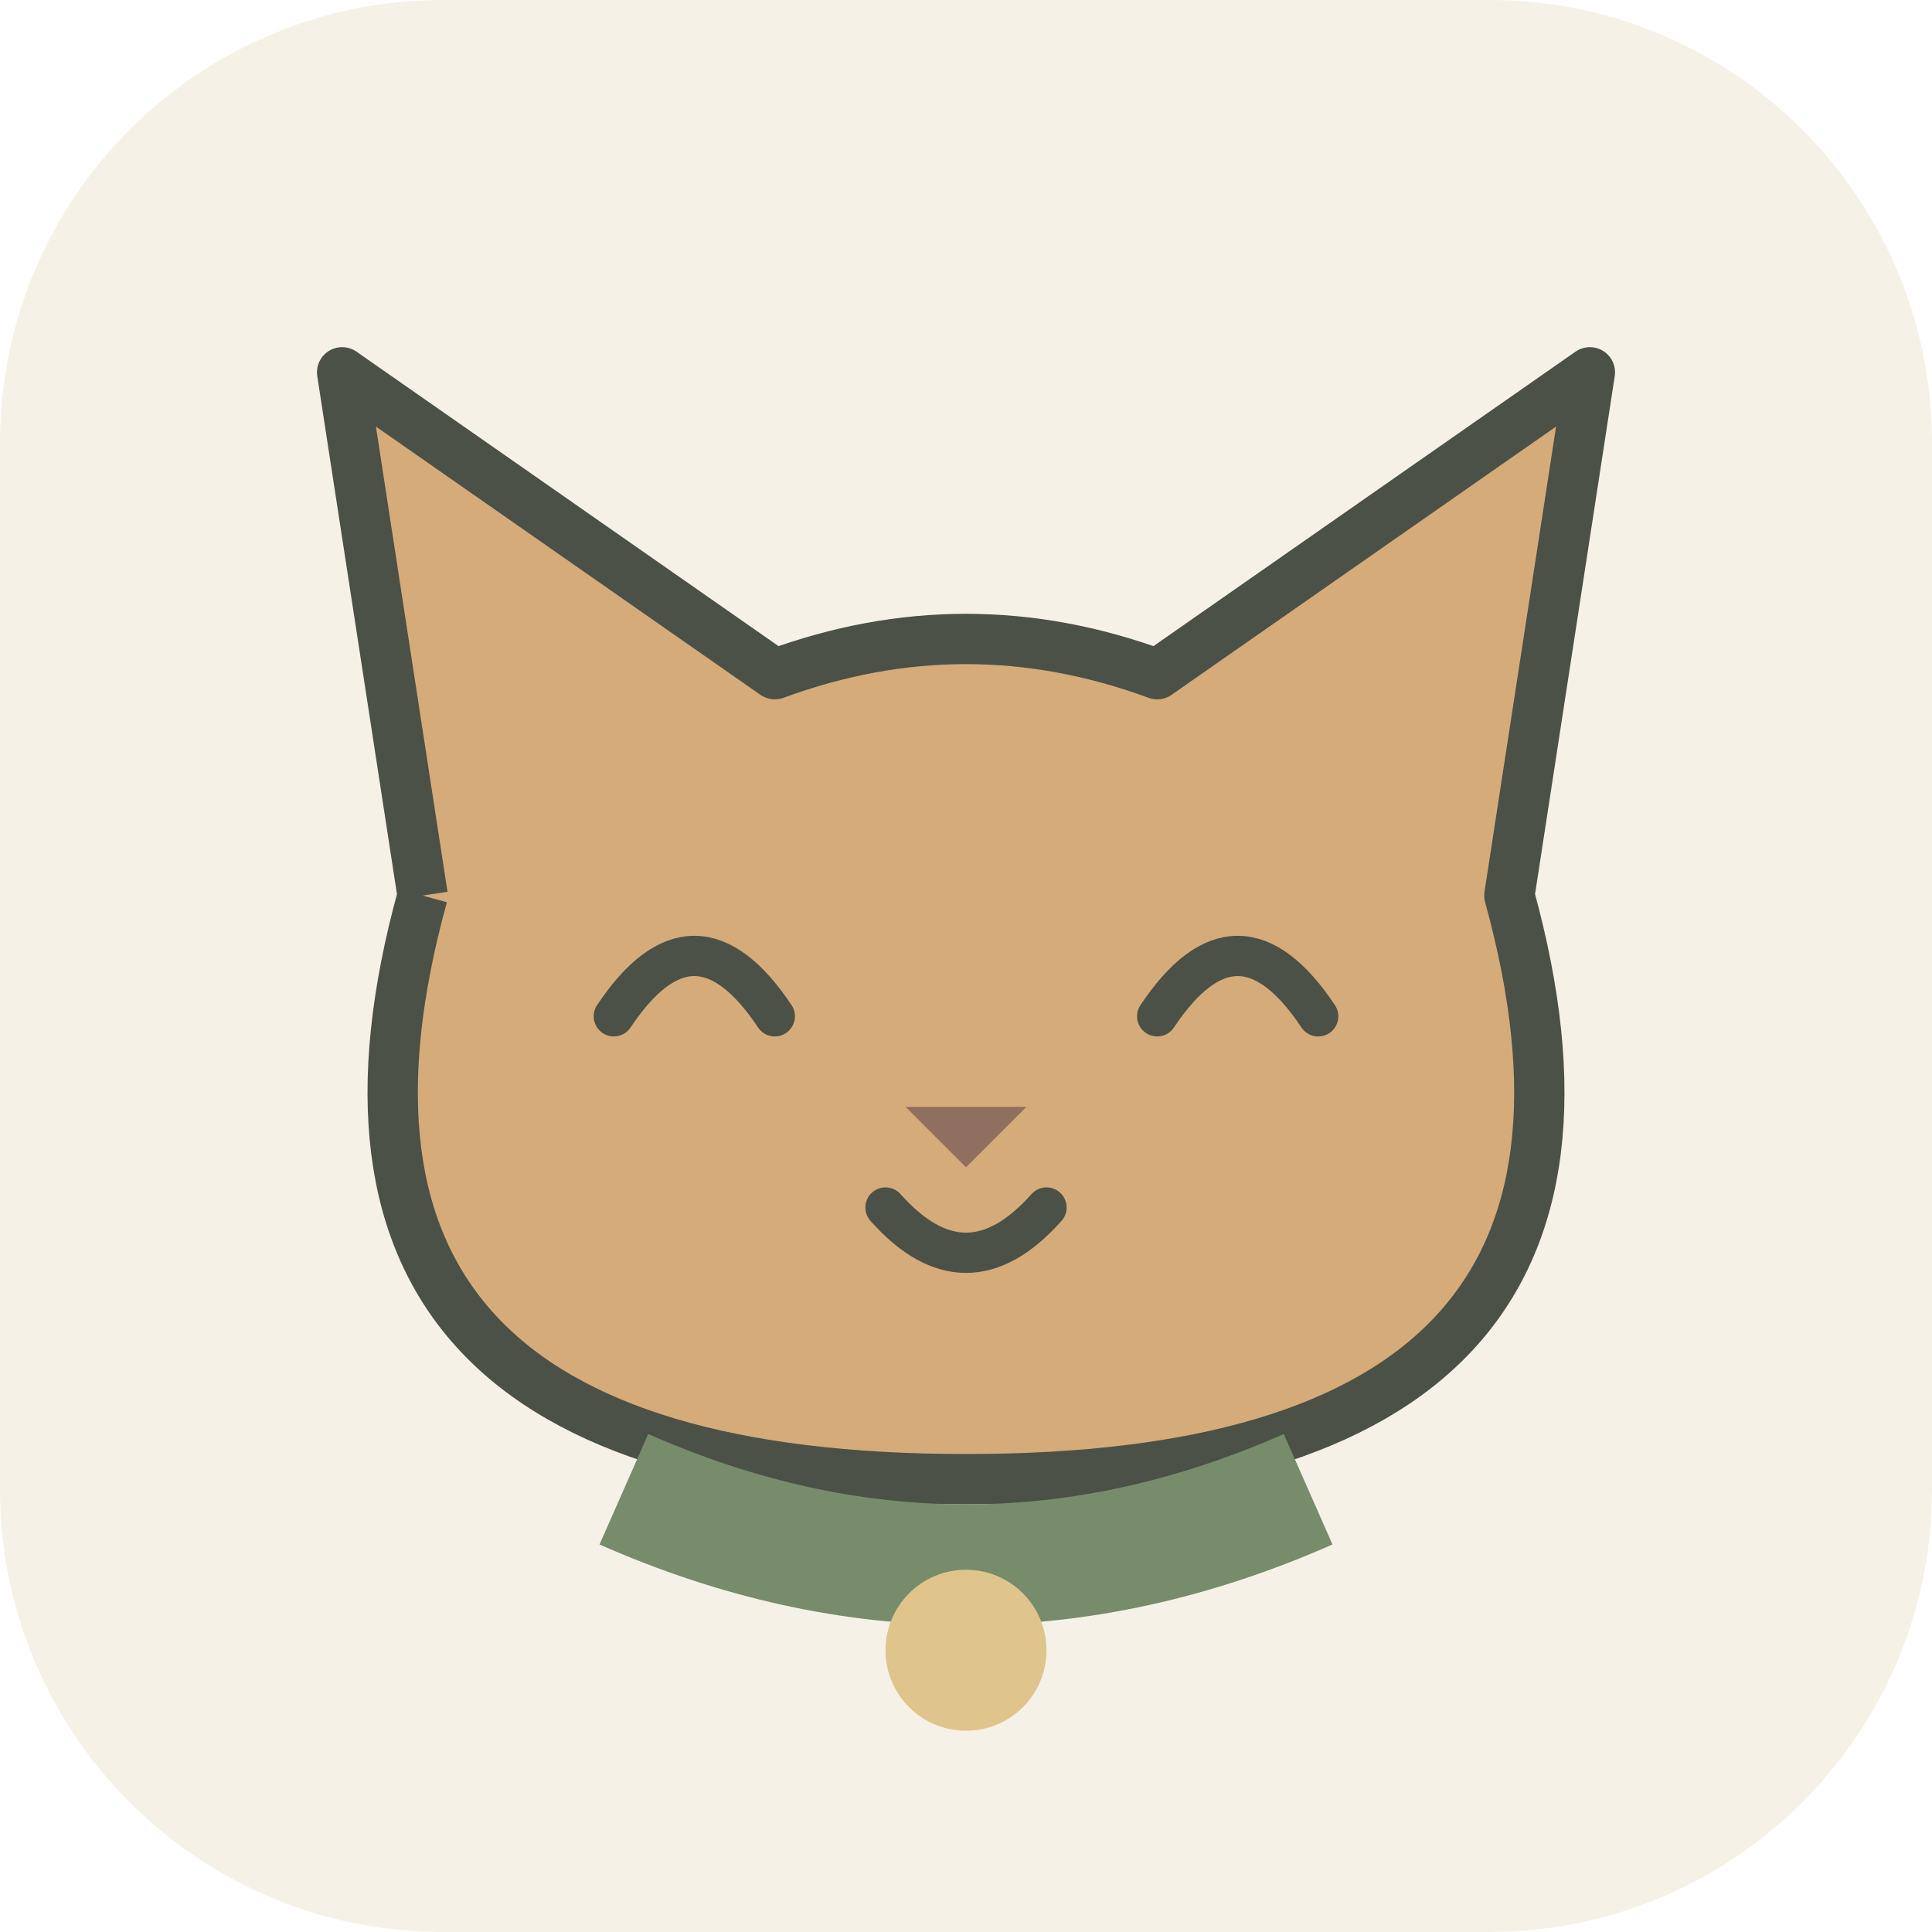
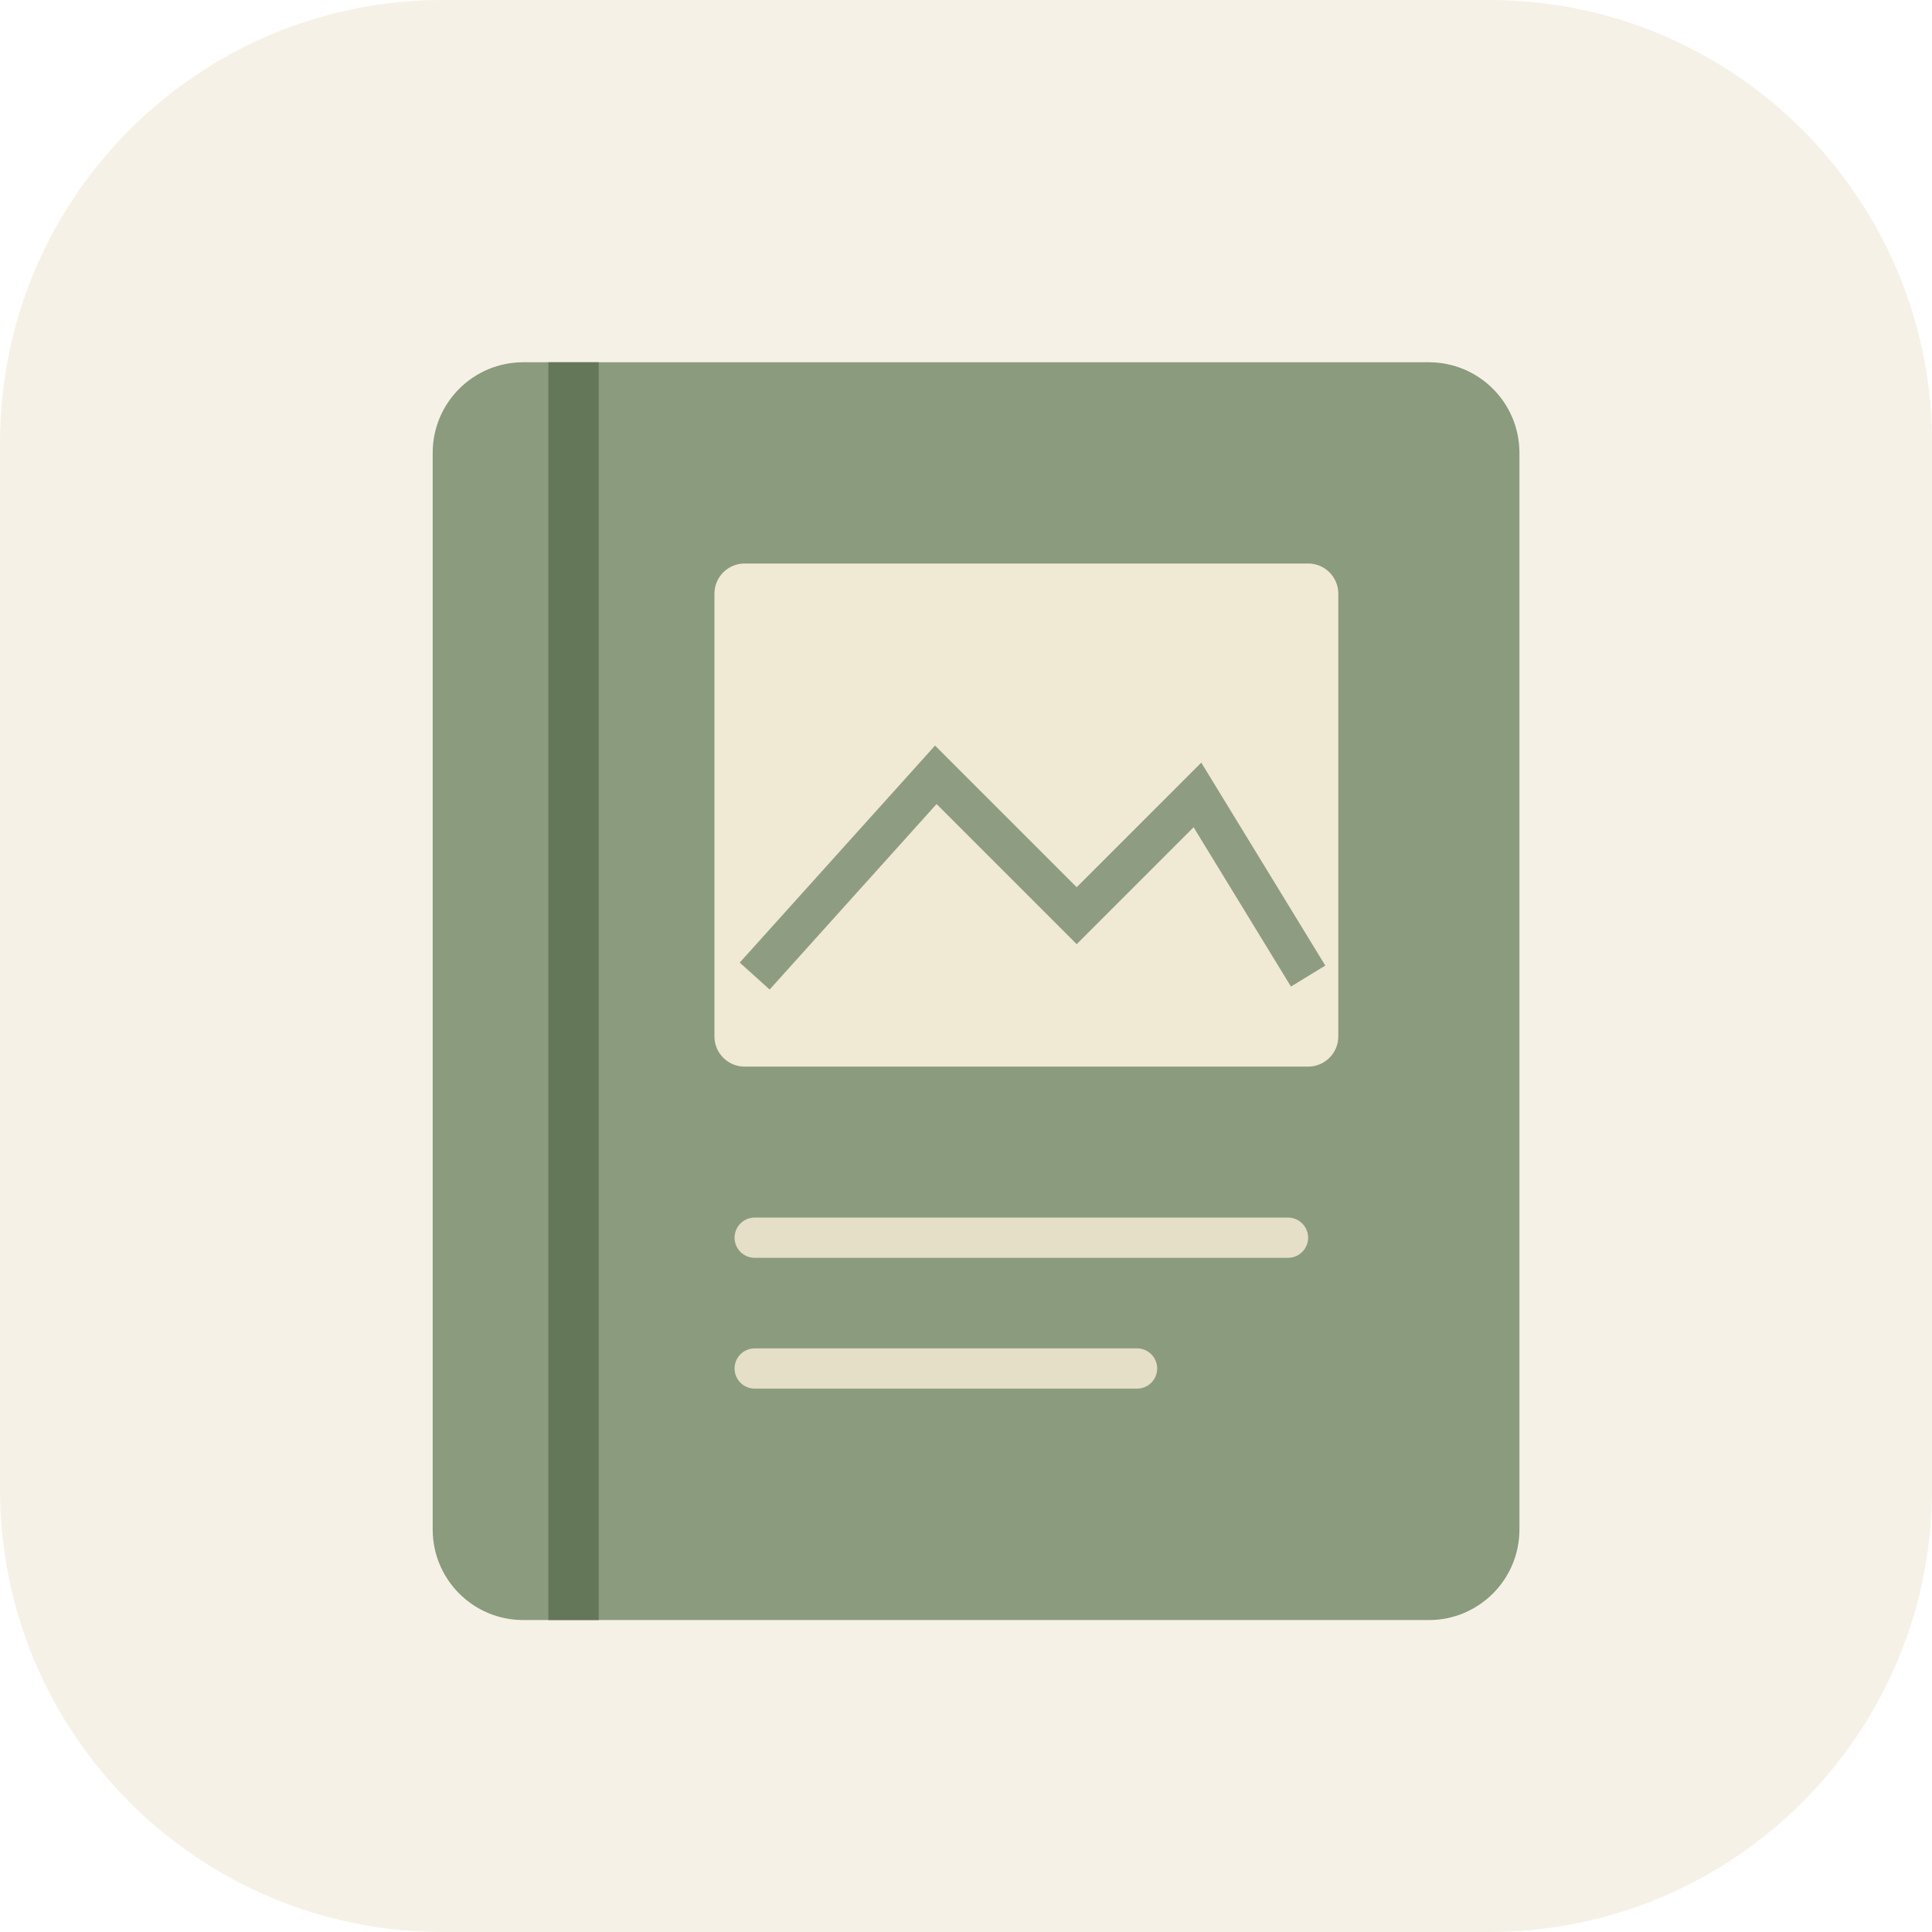
<svg xmlns="http://www.w3.org/2000/svg" viewBox="0 0 192 192">
  <rect width="192" height="192" rx="44" fill="#f6f1e7" />
-   <path d="M42 89 34 37l43 30q19-7 38 0l43-30-8 52q16 58-54 58T42 89" fill="#d4ab79" stroke="#4b5147" stroke-width="5" stroke-linejoin="round" />
-   <path d="M61 101q8-12 16 0m38 0q8-12 16 0M88 120q8 9 16 0" fill="none" stroke="#4b5147" stroke-width="4" stroke-linecap="round" />
-   <path d="M90 110h12l-6 6Z" fill="#906f5f" />
-   <path d="M62 148q34 15 68 0" fill="none" stroke="#768c6b" stroke-width="12" />
-   <circle cx="96" cy="164" r="8" fill="#dfc48c" />
+   <rect x="43" y="36" width="108" height="125" rx="9" fill="#8b9b7e" />
+   <path d="M57 36v125" stroke="#647859" stroke-width="5" />
+   <rect x="71" y="56" width="62" height="50" rx="3" fill="#f0e9d4" />
+   <path d="m75 97 18-20 14 14 12-12 11 18" fill="none" stroke="#8e9d81" stroke-width="4" />
+   <path d="M75 123h53m-53 13h38" stroke="#e5dfc7" stroke-width="4" stroke-linecap="round" />
</svg>
